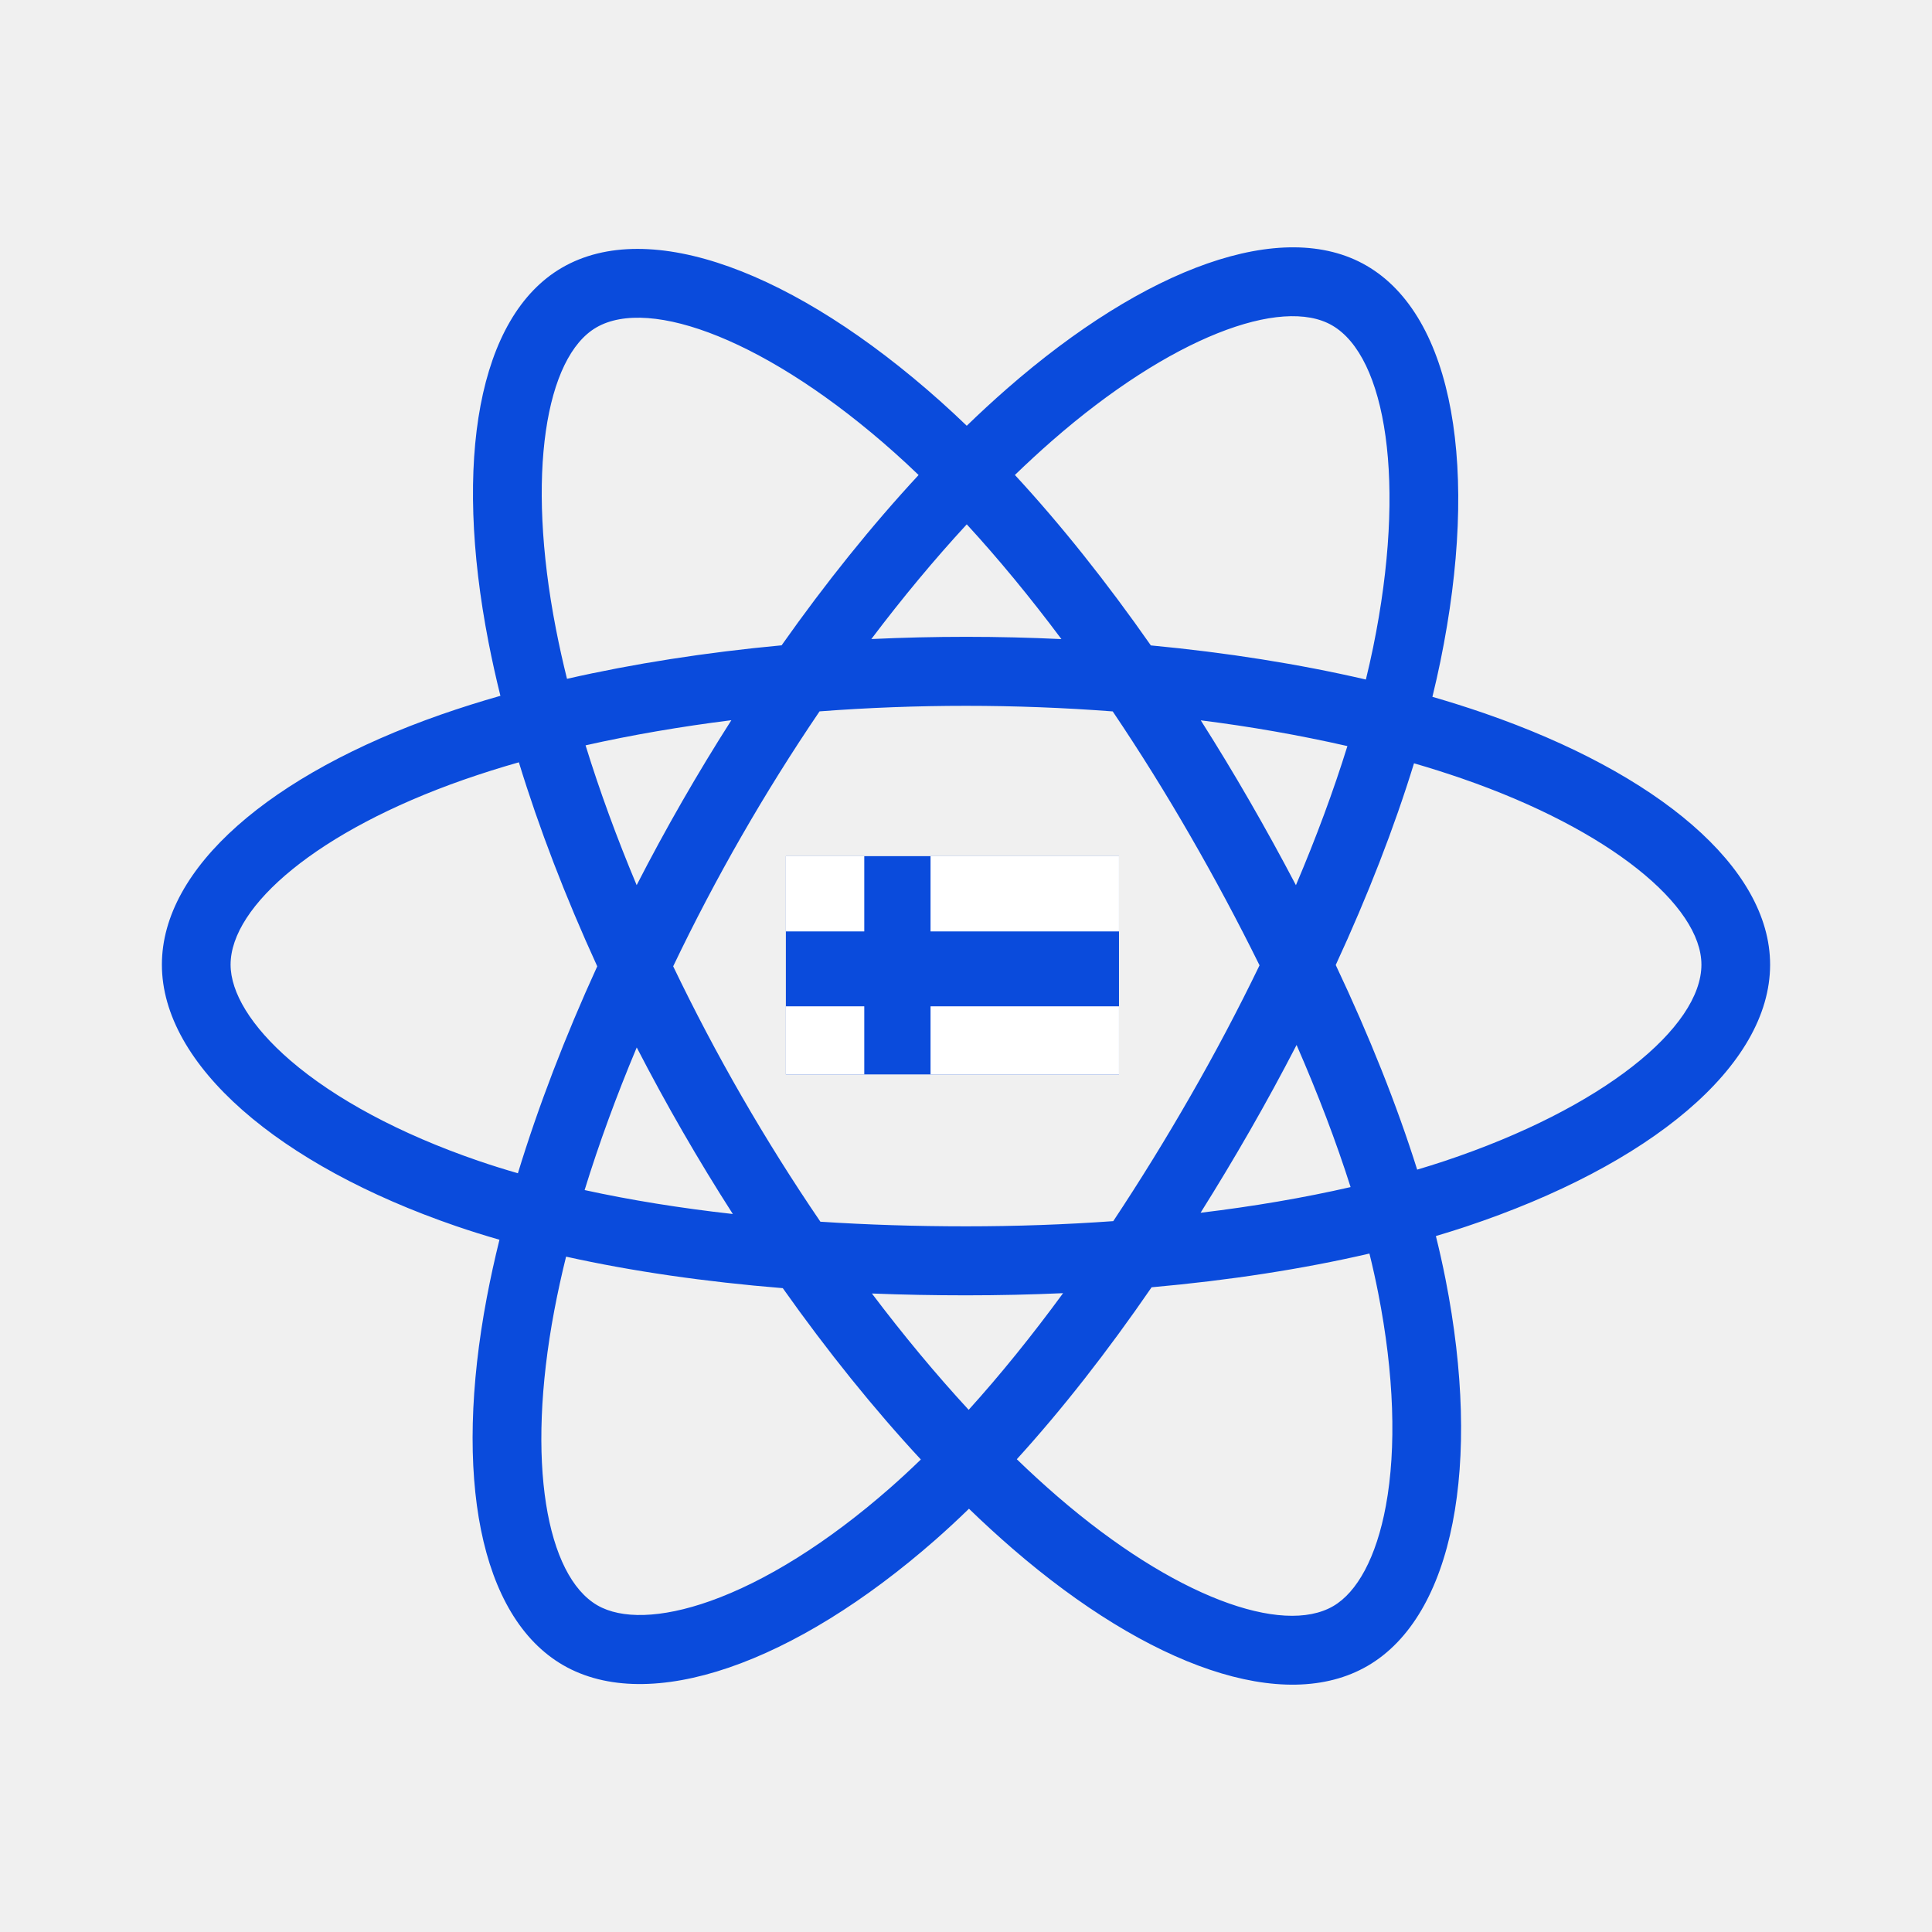
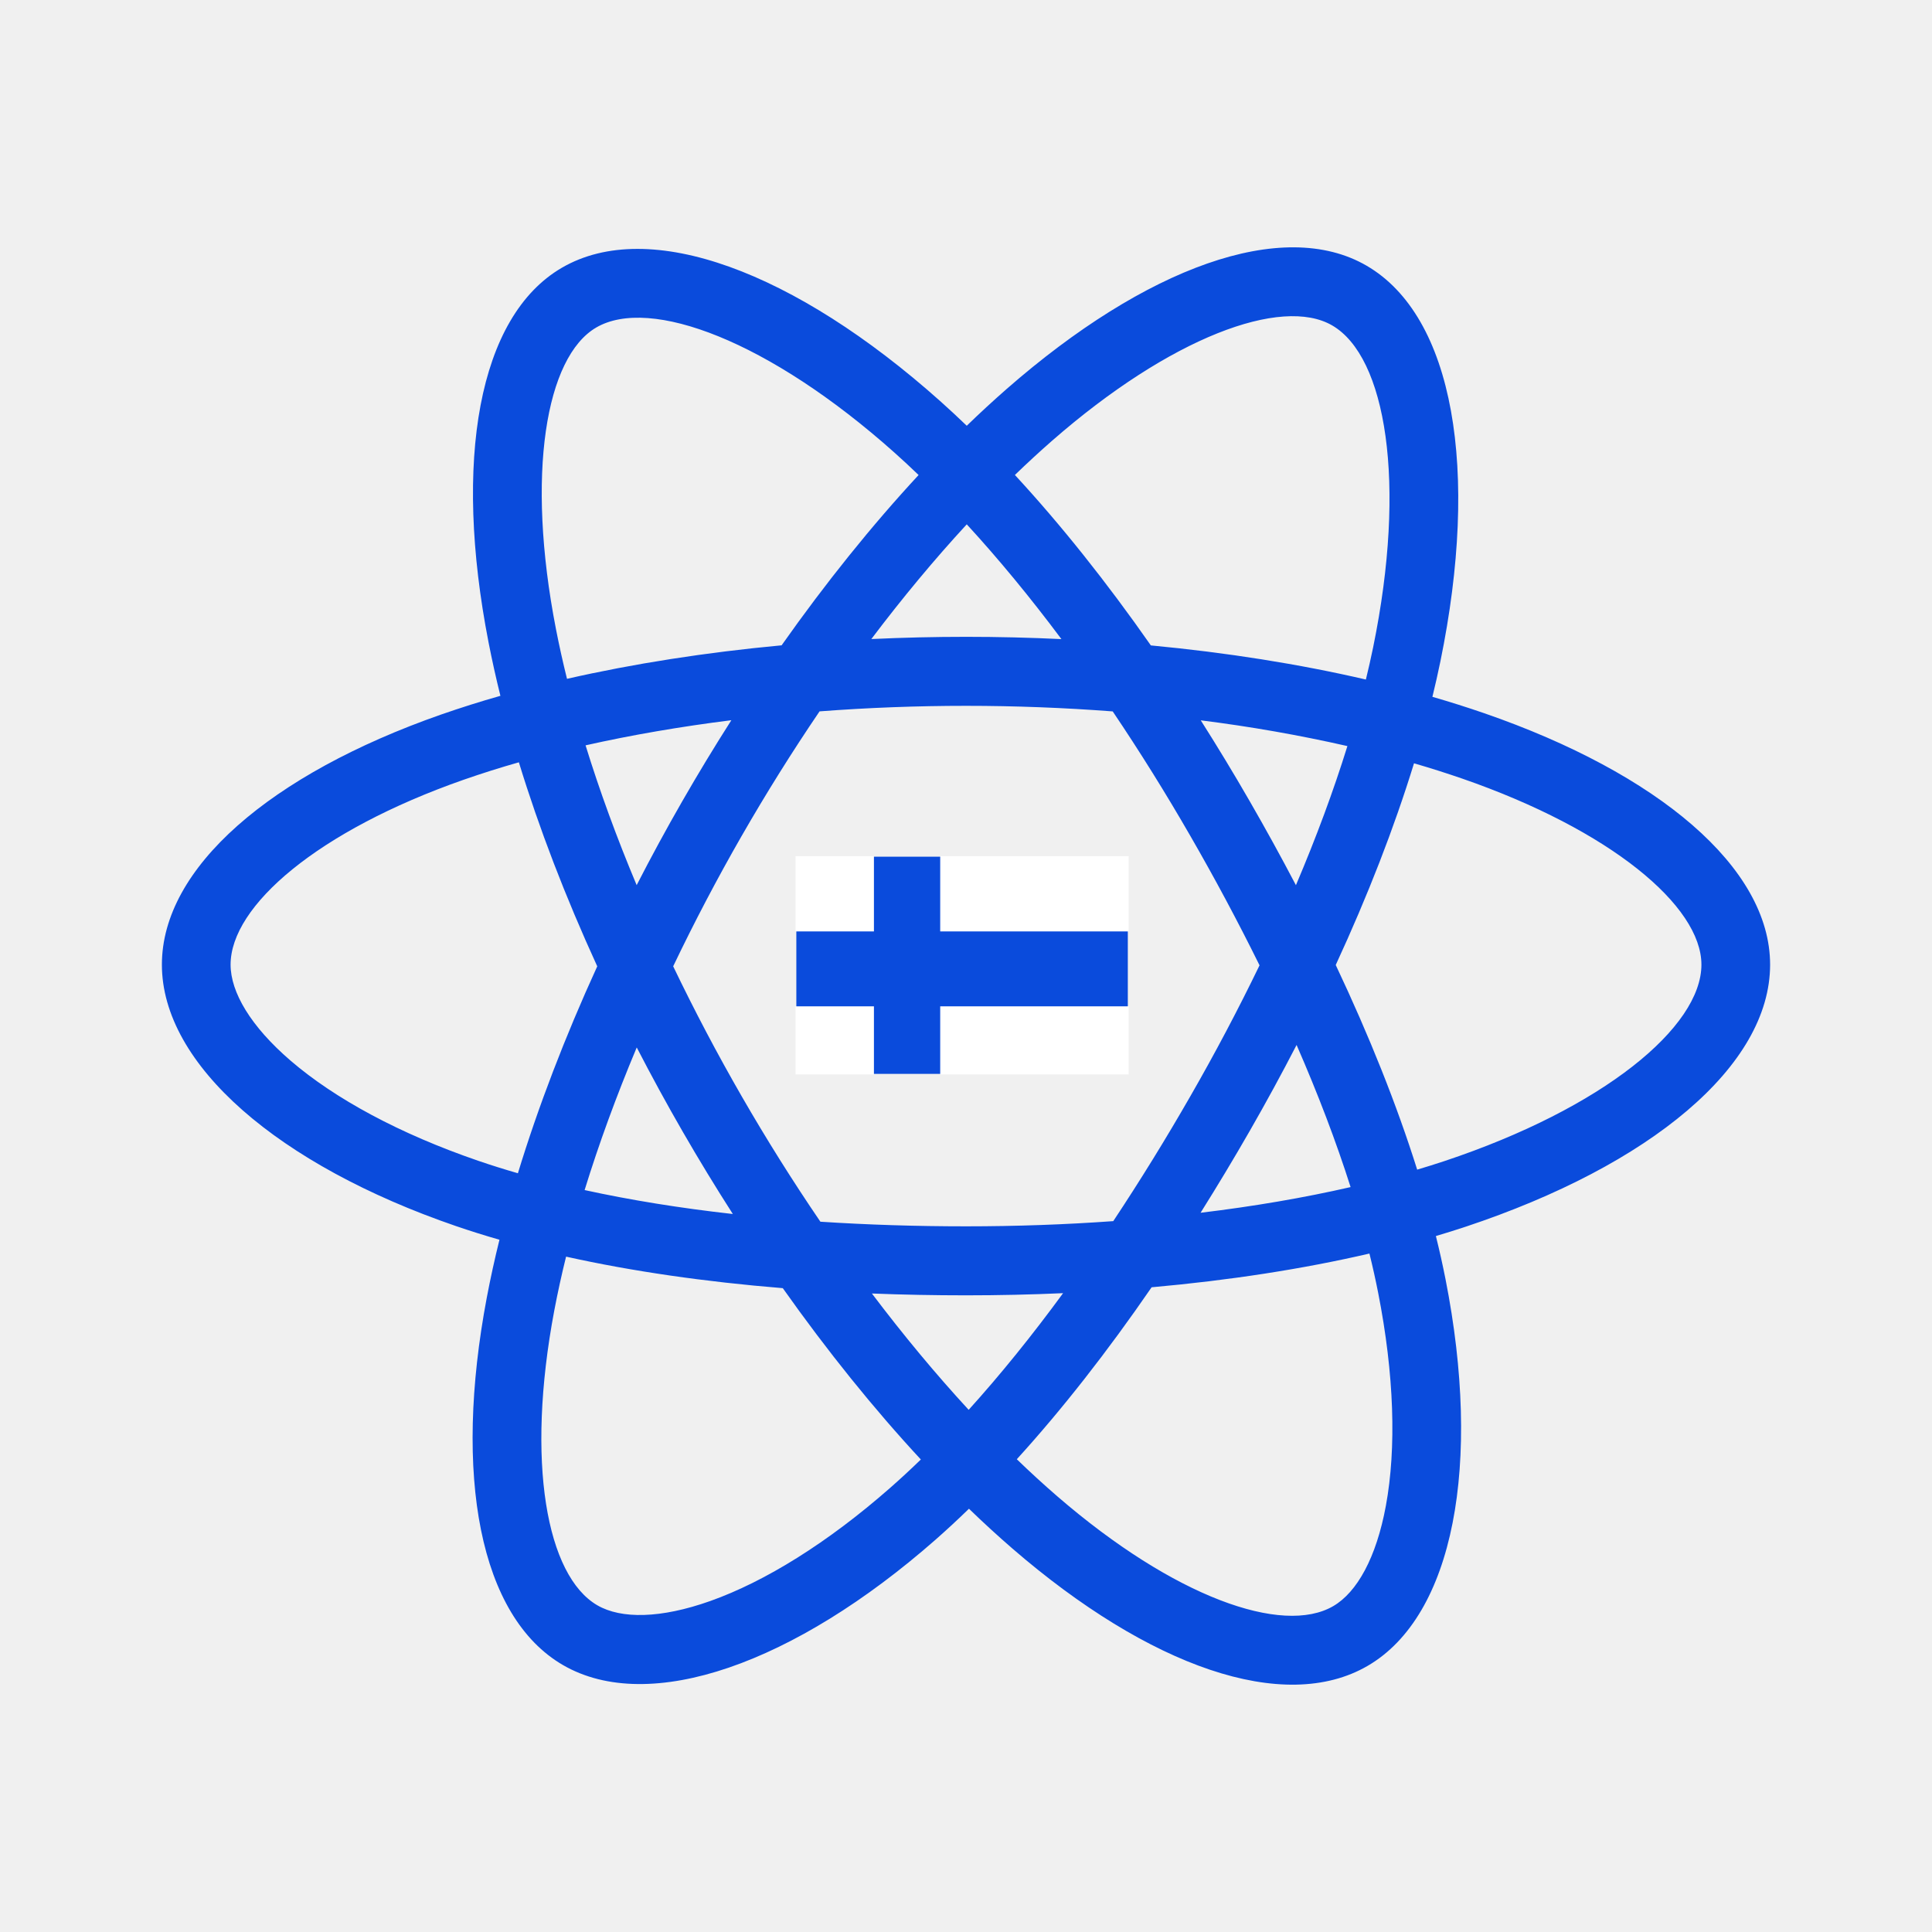
<svg xmlns="http://www.w3.org/2000/svg" width="100%" height="100%" viewBox="0 0 200 200" version="1.1" xml:space="preserve" style="fill-rule:evenodd;clip-rule:evenodd;stroke-linejoin:round;stroke-miterlimit:1.414;">
  <g transform="matrix(1,0,0,1,291,323.438)">
    <g id="a" transform="matrix(1.18916,0,0,1.18916,-274.241,-297.834)">
      <path d="M110.602,39.129C112.116,39.566 113.618,40.042 115.109,40.555C130.229,45.784 140,53.975 140,62.444C140,71.276 129.558,79.912 113.508,85.254C112.66,85.536 111.791,85.807 110.905,86.07C111.215,87.316 111.495,88.57 111.744,89.83C114.913,105.906 112.473,119.121 104.963,123.487C97.693,127.715 85.941,123.562 74.043,113.277C72.749,112.156 71.487,110.999 70.258,109.808C69.307,110.734 68.333,111.636 67.337,112.513C55.053,123.299 42.438,127.774 34.922,123.421C27.645,119.204 25.358,106.904 28.286,91.412C28.606,89.728 28.973,88.054 29.386,86.392C28.114,86.027 26.852,85.63 25.6,85.202C10.161,79.902 0,71.16 0,62.444C0,54.005 9.466,45.869 24.288,40.678C25.999,40.082 27.726,39.537 29.469,39.042C29.085,37.498 28.74,35.944 28.435,34.383C25.363,18.618 27.525,6.019 34.821,1.776C42.431,-2.649 55.103,2.103 67.745,13.379C68.532,14.082 69.305,14.799 70.065,15.532C71.2,14.431 72.362,13.36 73.551,12.318C85.614,1.773 97.559,-2.639 104.862,1.592C112.479,6.004 114.71,19.406 111.298,36.041C111.085,37.075 110.853,38.104 110.602,39.129ZM109.276,80.289C110.064,80.055 110.847,79.809 111.627,79.551L111.628,79.551C125.485,74.938 134.02,67.881 134.02,62.444C134.02,57.34 126.117,50.716 113.162,46.236C111.786,45.762 110.398,45.322 109,44.916C107.278,50.516 104.979,56.43 102.186,62.474C105.112,68.664 107.504,74.655 109.276,80.29L109.276,80.289ZM106.55,109.557C107.478,104.533 107.278,98.105 105.877,90.997C105.652,89.857 105.399,88.722 105.12,87.594C99.32,88.941 92.927,89.927 86.158,90.53C82.311,96.125 78.368,101.164 74.423,105.499C75.566,106.606 76.74,107.681 77.943,108.723C88.119,117.519 97.554,120.853 101.966,118.288C104.04,117.082 105.716,114.072 106.55,109.557ZM37.91,118.216C39.985,119.417 43.418,119.374 47.729,117.845C52.526,116.142 57.969,112.759 63.401,107.989C64.311,107.189 65.2,106.366 66.069,105.522C61.981,101.115 57.924,96.082 54.051,90.607C47.267,90.054 40.919,89.137 35.185,87.863C34.801,89.41 34.46,90.967 34.162,92.533C31.659,105.78 33.494,115.658 37.91,118.216ZM11.206,70.804C15.07,74.127 20.708,77.174 27.535,79.517C28.678,79.908 29.83,80.27 30.991,80.604C32.759,74.813 35.09,68.732 37.899,62.59C35.126,56.538 32.828,50.553 31.076,44.829C29.455,45.289 27.848,45.797 26.257,46.352C13.581,50.792 5.98,57.323 5.98,62.444C5.98,64.85 7.734,67.816 11.206,70.804ZM37.817,6.976C33.42,9.532 31.673,19.722 34.304,33.23L34.304,33.229C34.588,34.681 34.909,36.126 35.266,37.562C41.061,36.243 47.364,35.259 53.948,34.646C57.788,29.202 61.808,24.207 65.874,19.82C65.186,19.158 64.486,18.508 63.774,17.872C52.858,8.136 42.5,4.252 37.817,6.976ZM90.437,41.176C91.906,43.49 93.326,45.834 94.694,48.209C96.085,50.621 97.427,53.061 98.721,55.527C100.492,51.363 101.996,47.301 103.202,43.417C98.986,42.46 94.726,41.712 90.436,41.176L90.437,41.176ZM78.306,34.104C75.588,30.467 72.826,27.115 70.066,24.114C67.266,27.15 64.479,30.497 61.759,34.1C67.272,33.841 72.793,33.842 78.306,34.104ZM41.33,55.523C43.852,50.611 46.603,45.82 49.574,41.165C45.136,41.722 40.876,42.455 36.882,43.353C38.099,47.293 39.589,51.373 41.33,55.523ZM36.8,82.068C40.793,82.941 45.117,83.638 49.702,84.152C46.688,79.453 43.896,74.614 41.337,69.652C39.558,73.891 38.035,78.058 36.799,82.068L36.8,82.068ZM61.809,91.072C64.57,94.728 67.398,98.126 70.232,101.199C72.972,98.169 75.725,94.765 78.452,91.043C75.675,91.167 72.854,91.231 70,91.231C67.222,91.231 64.49,91.178 61.809,91.072ZM103.48,81.808C102.227,77.866 100.649,73.721 98.778,69.436C97.48,71.95 96.126,74.434 94.718,76.888C93.333,79.302 91.9,81.687 90.42,84.044C95.038,83.488 99.42,82.738 103.48,81.808ZM82.82,84.772C85.176,81.217 87.416,77.586 89.537,73.886C91.677,70.164 93.683,66.367 95.553,62.503C93.664,58.677 91.651,54.914 89.518,51.219C87.397,47.534 85.147,43.925 82.772,40.399C74.278,39.753 65.747,39.752 57.252,40.395C54.853,43.927 52.589,47.549 50.464,51.252L50.464,51.25C48.338,54.954 46.352,58.736 44.509,62.588C48.216,70.311 52.5,77.743 57.324,84.822C61.406,85.088 65.644,85.224 70,85.224C74.374,85.224 78.667,85.07 82.82,84.772ZM105.441,34.828C108.386,20.465 106.563,9.513 101.875,6.797C97.473,4.247 87.813,7.815 77.477,16.85C76.379,17.812 75.306,18.801 74.257,19.817C78.259,24.147 82.245,29.151 86.092,34.654C92.696,35.276 99.003,36.278 104.811,37.624C105.038,36.696 105.247,35.764 105.441,34.828Z" style="fill:rgb(10,75,220);" />
    </g>
-     <g id="b" transform="matrix(1.18916,0,0,1.18916,-209.648,-234.809)">
+     <g id="b" transform="matrix(1.18326,0,0,1.18326,-208.563,-234.753)">
      <rect x="0" y="0" width="29" height="19" style="fill:rgb(10,75,220);" />
    </g>
-     <g id="b1" transform="matrix(1.18916,0,0,1.18916,-209.648,-234.809)">
+     <g id="b1" transform="matrix(1.18916,0,0,1.18916,-208.648,-234.809)">
      <path d="M0,0L6.826,0L6.826,6.552L0,6.552L0,0ZM0,13.073L0,19L6.826,19L6.826,13.073L0,13.073ZM12.595,13.073L12.595,19L29,19L29,13.073L12.595,13.073ZM29,6.552L29,0L12.595,0L12.595,6.552L29,6.552Z" style="fill:white;" />
    </g>
  </g>
</svg>
